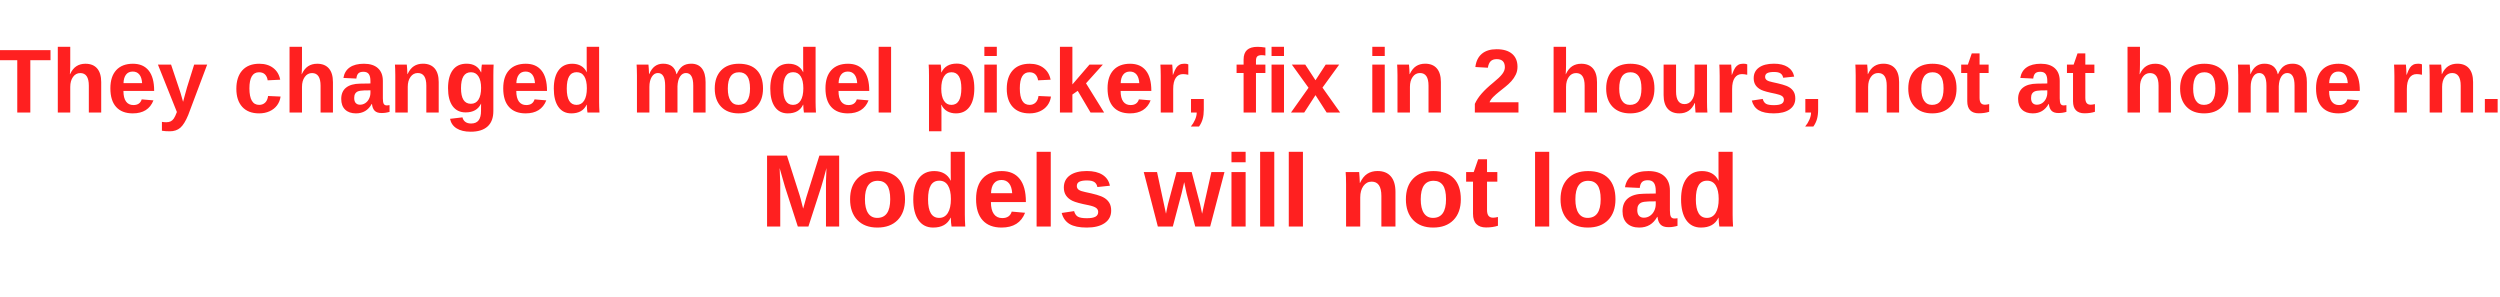
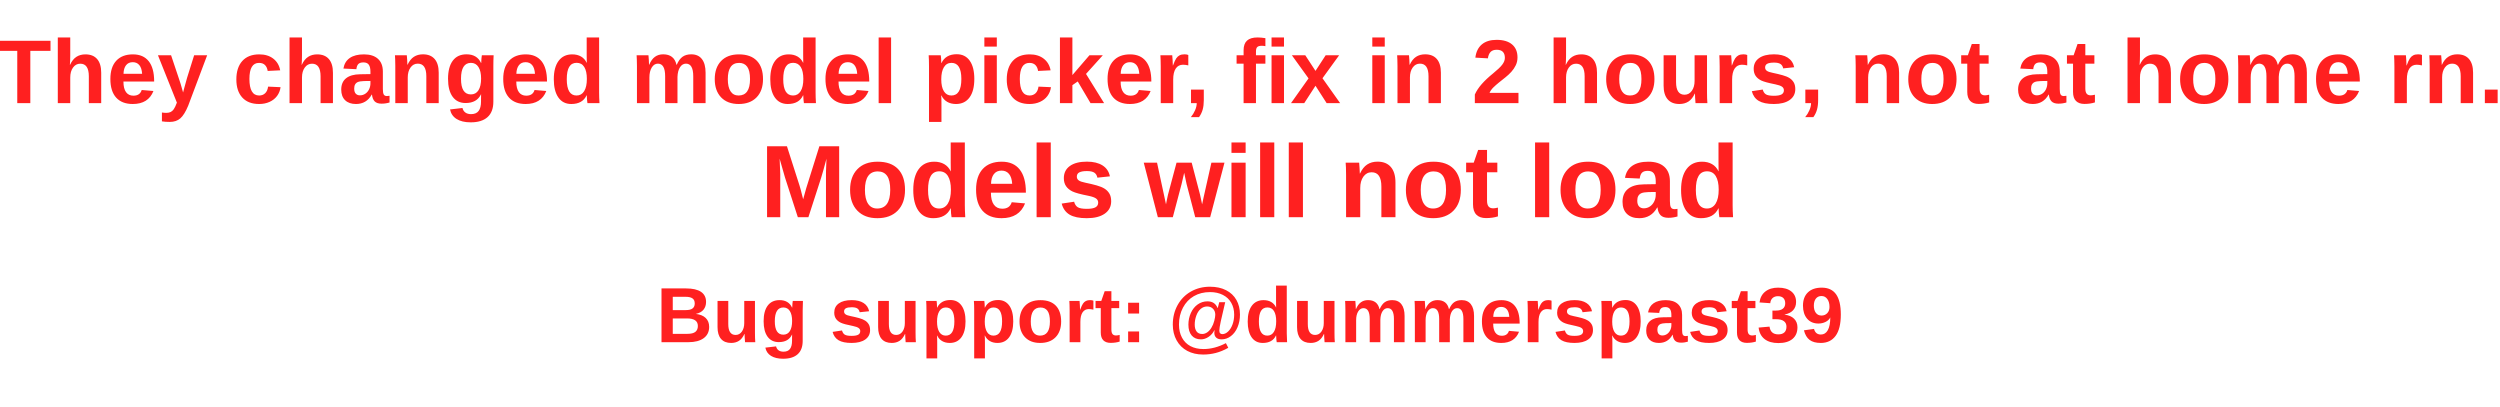
- <svg xmlns="http://www.w3.org/2000/svg" width="1600" height="190" viewBox="0 0 1600 190" role="img" aria-labelledby="title desc">
-   <rect width="1600" height="190" fill="transparent" />
-   <text x="800" y="72" text-anchor="middle" font-family="Arial, Helvetica, sans-serif" font-size="58" font-weight="900" fill="#ff2020">They changed model picker, fix in 2 hours, not at home rn.</text>
-   <text x="800" y="145" text-anchor="middle" font-family="Arial, Helvetica, sans-serif" font-size="66" font-weight="900" fill="#ff2020">Models will not load</text>
+ <svg xmlns="http://www.w3.org/2000/svg" width="1600" height="260" viewBox="0 0 1600 260" role="img" aria-labelledby="title desc">
+   <rect width="1600" height="260" fill="transparent" />
+   <text x="800" y="66" text-anchor="middle" font-family="Arial, Helvetica, sans-serif" font-size="58" font-weight="900" fill="#ff2020">They changed model picker, fix in 2 hours, not at home rn.</text>
+   <text x="800" y="139" text-anchor="middle" font-family="Arial, Helvetica, sans-serif" font-size="66" font-weight="900" fill="#ff2020">Models will not load</text>
+   <text x="800" y="219" text-anchor="middle" font-family="Arial, Helvetica, sans-serif" font-size="50" font-weight="900" fill="#ff2020">Bug support: @dummerspast39</text>
</svg>
